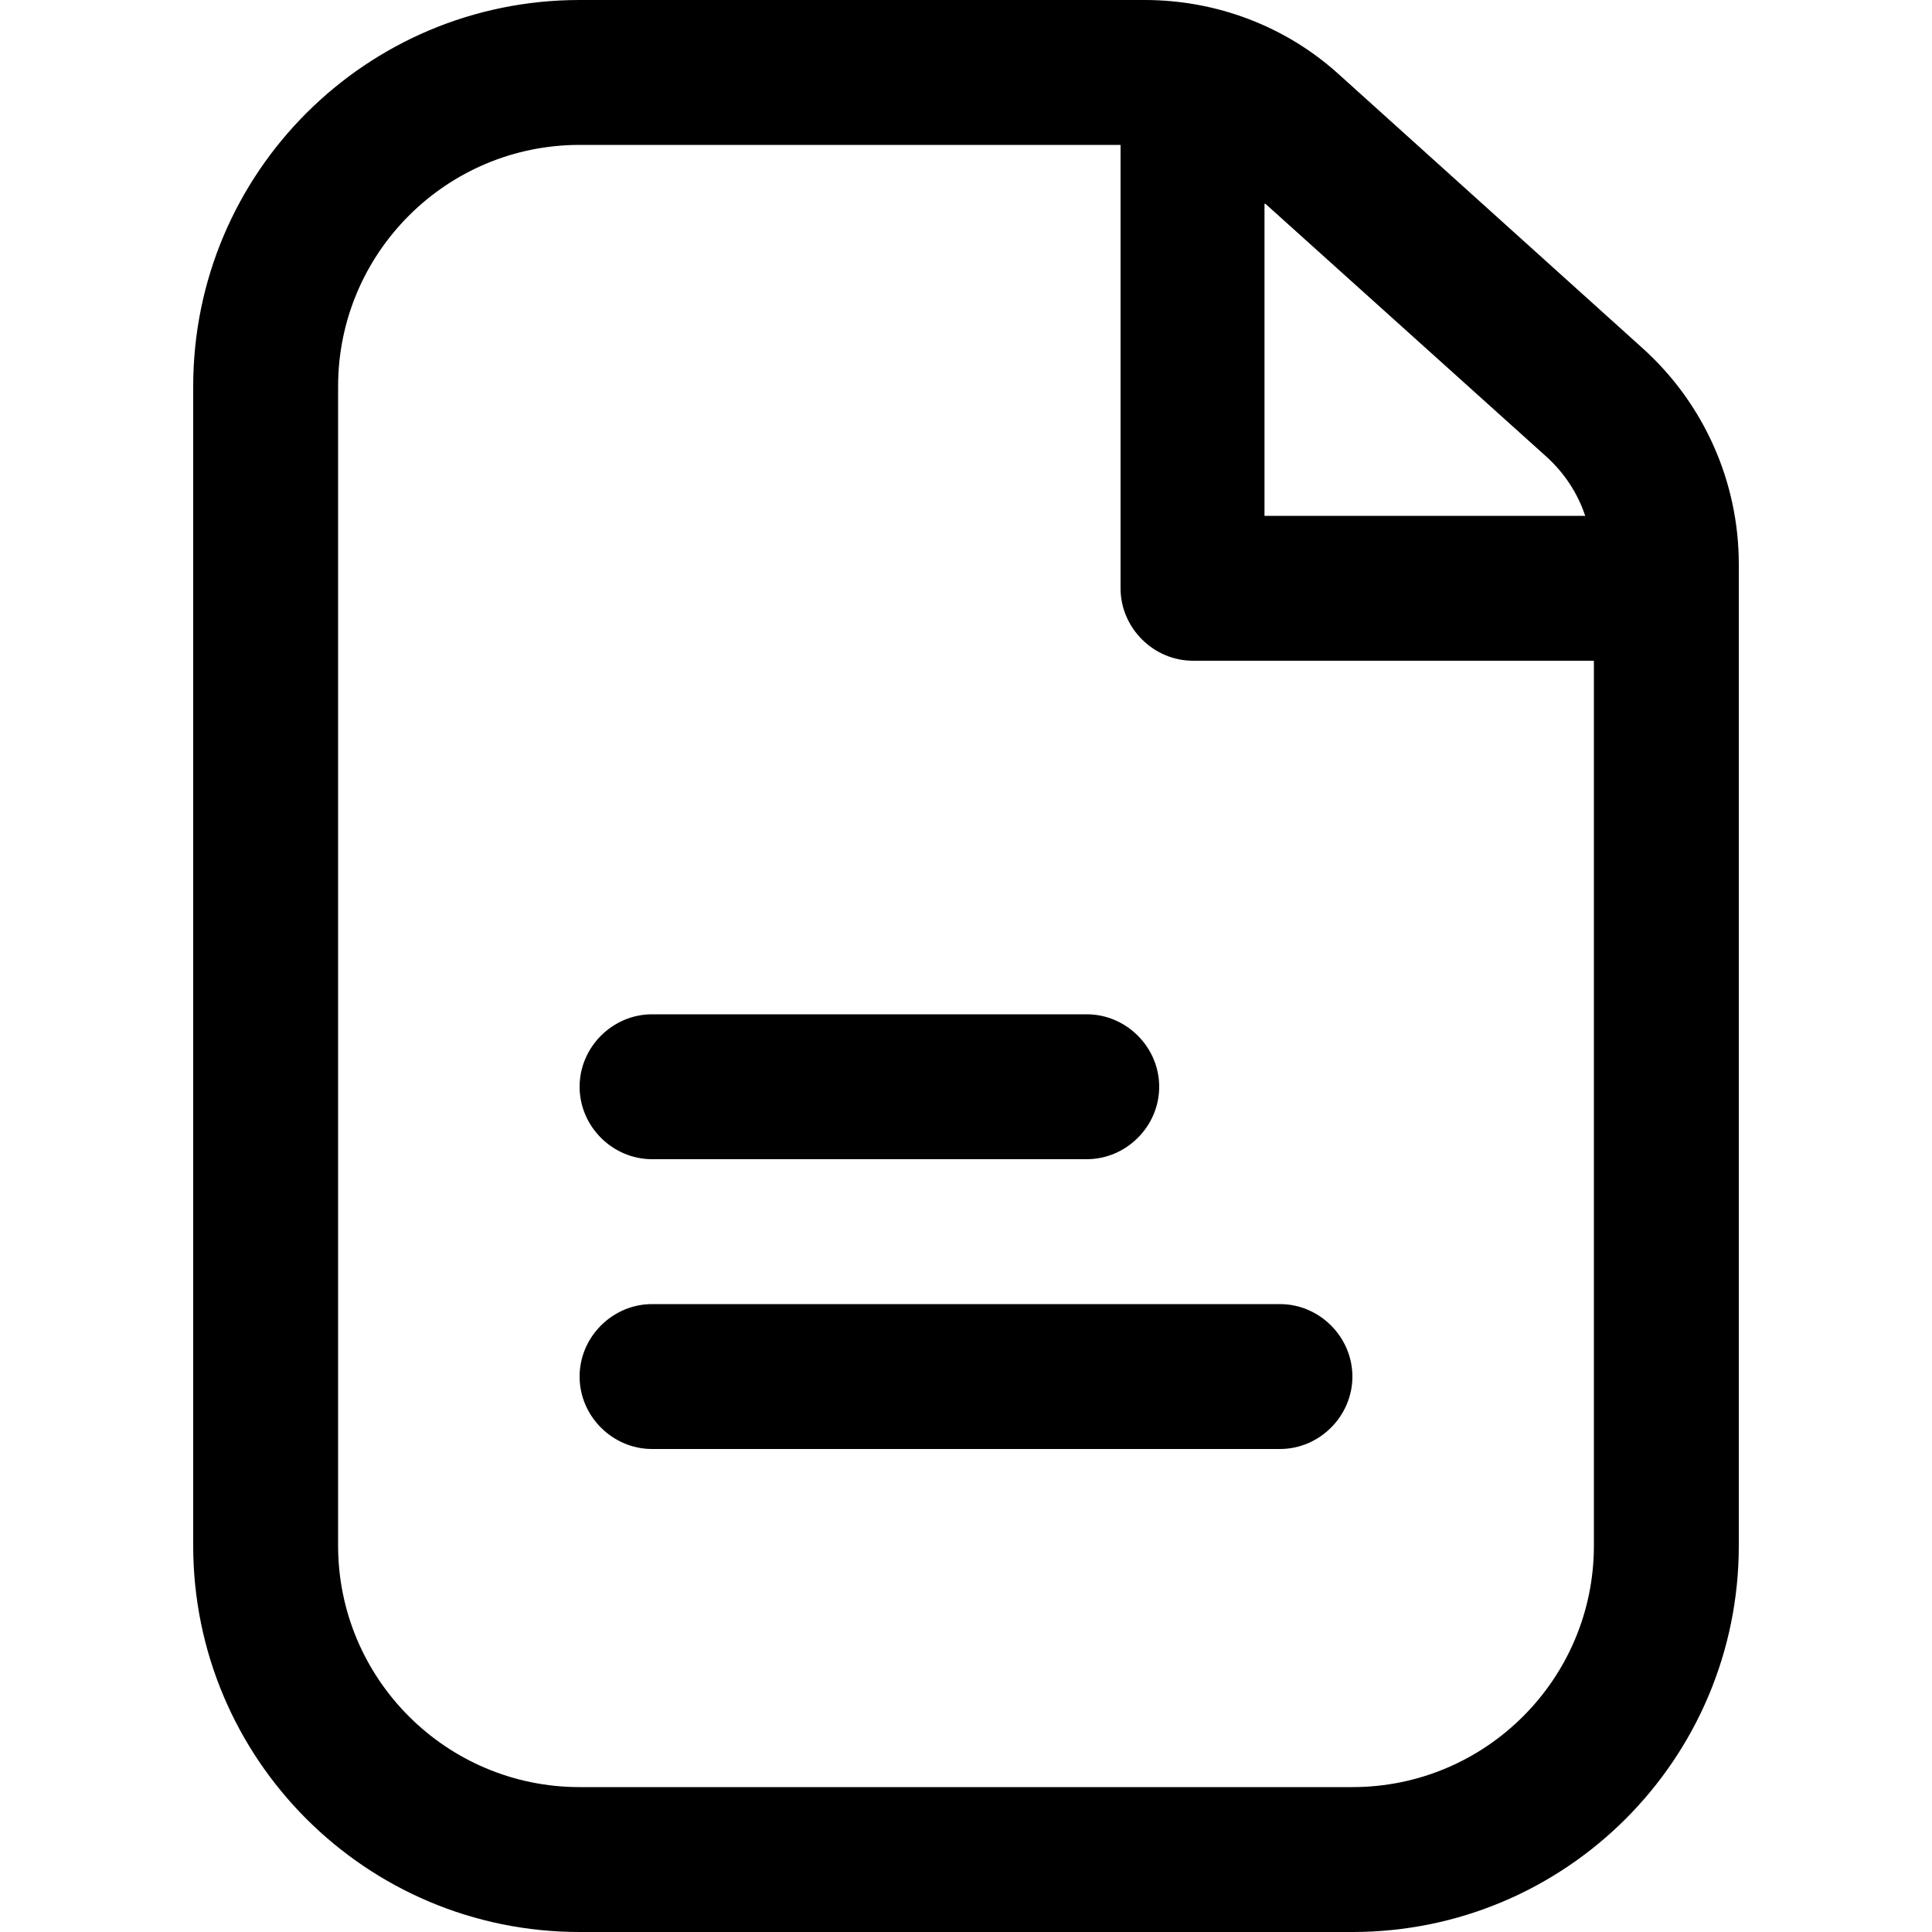
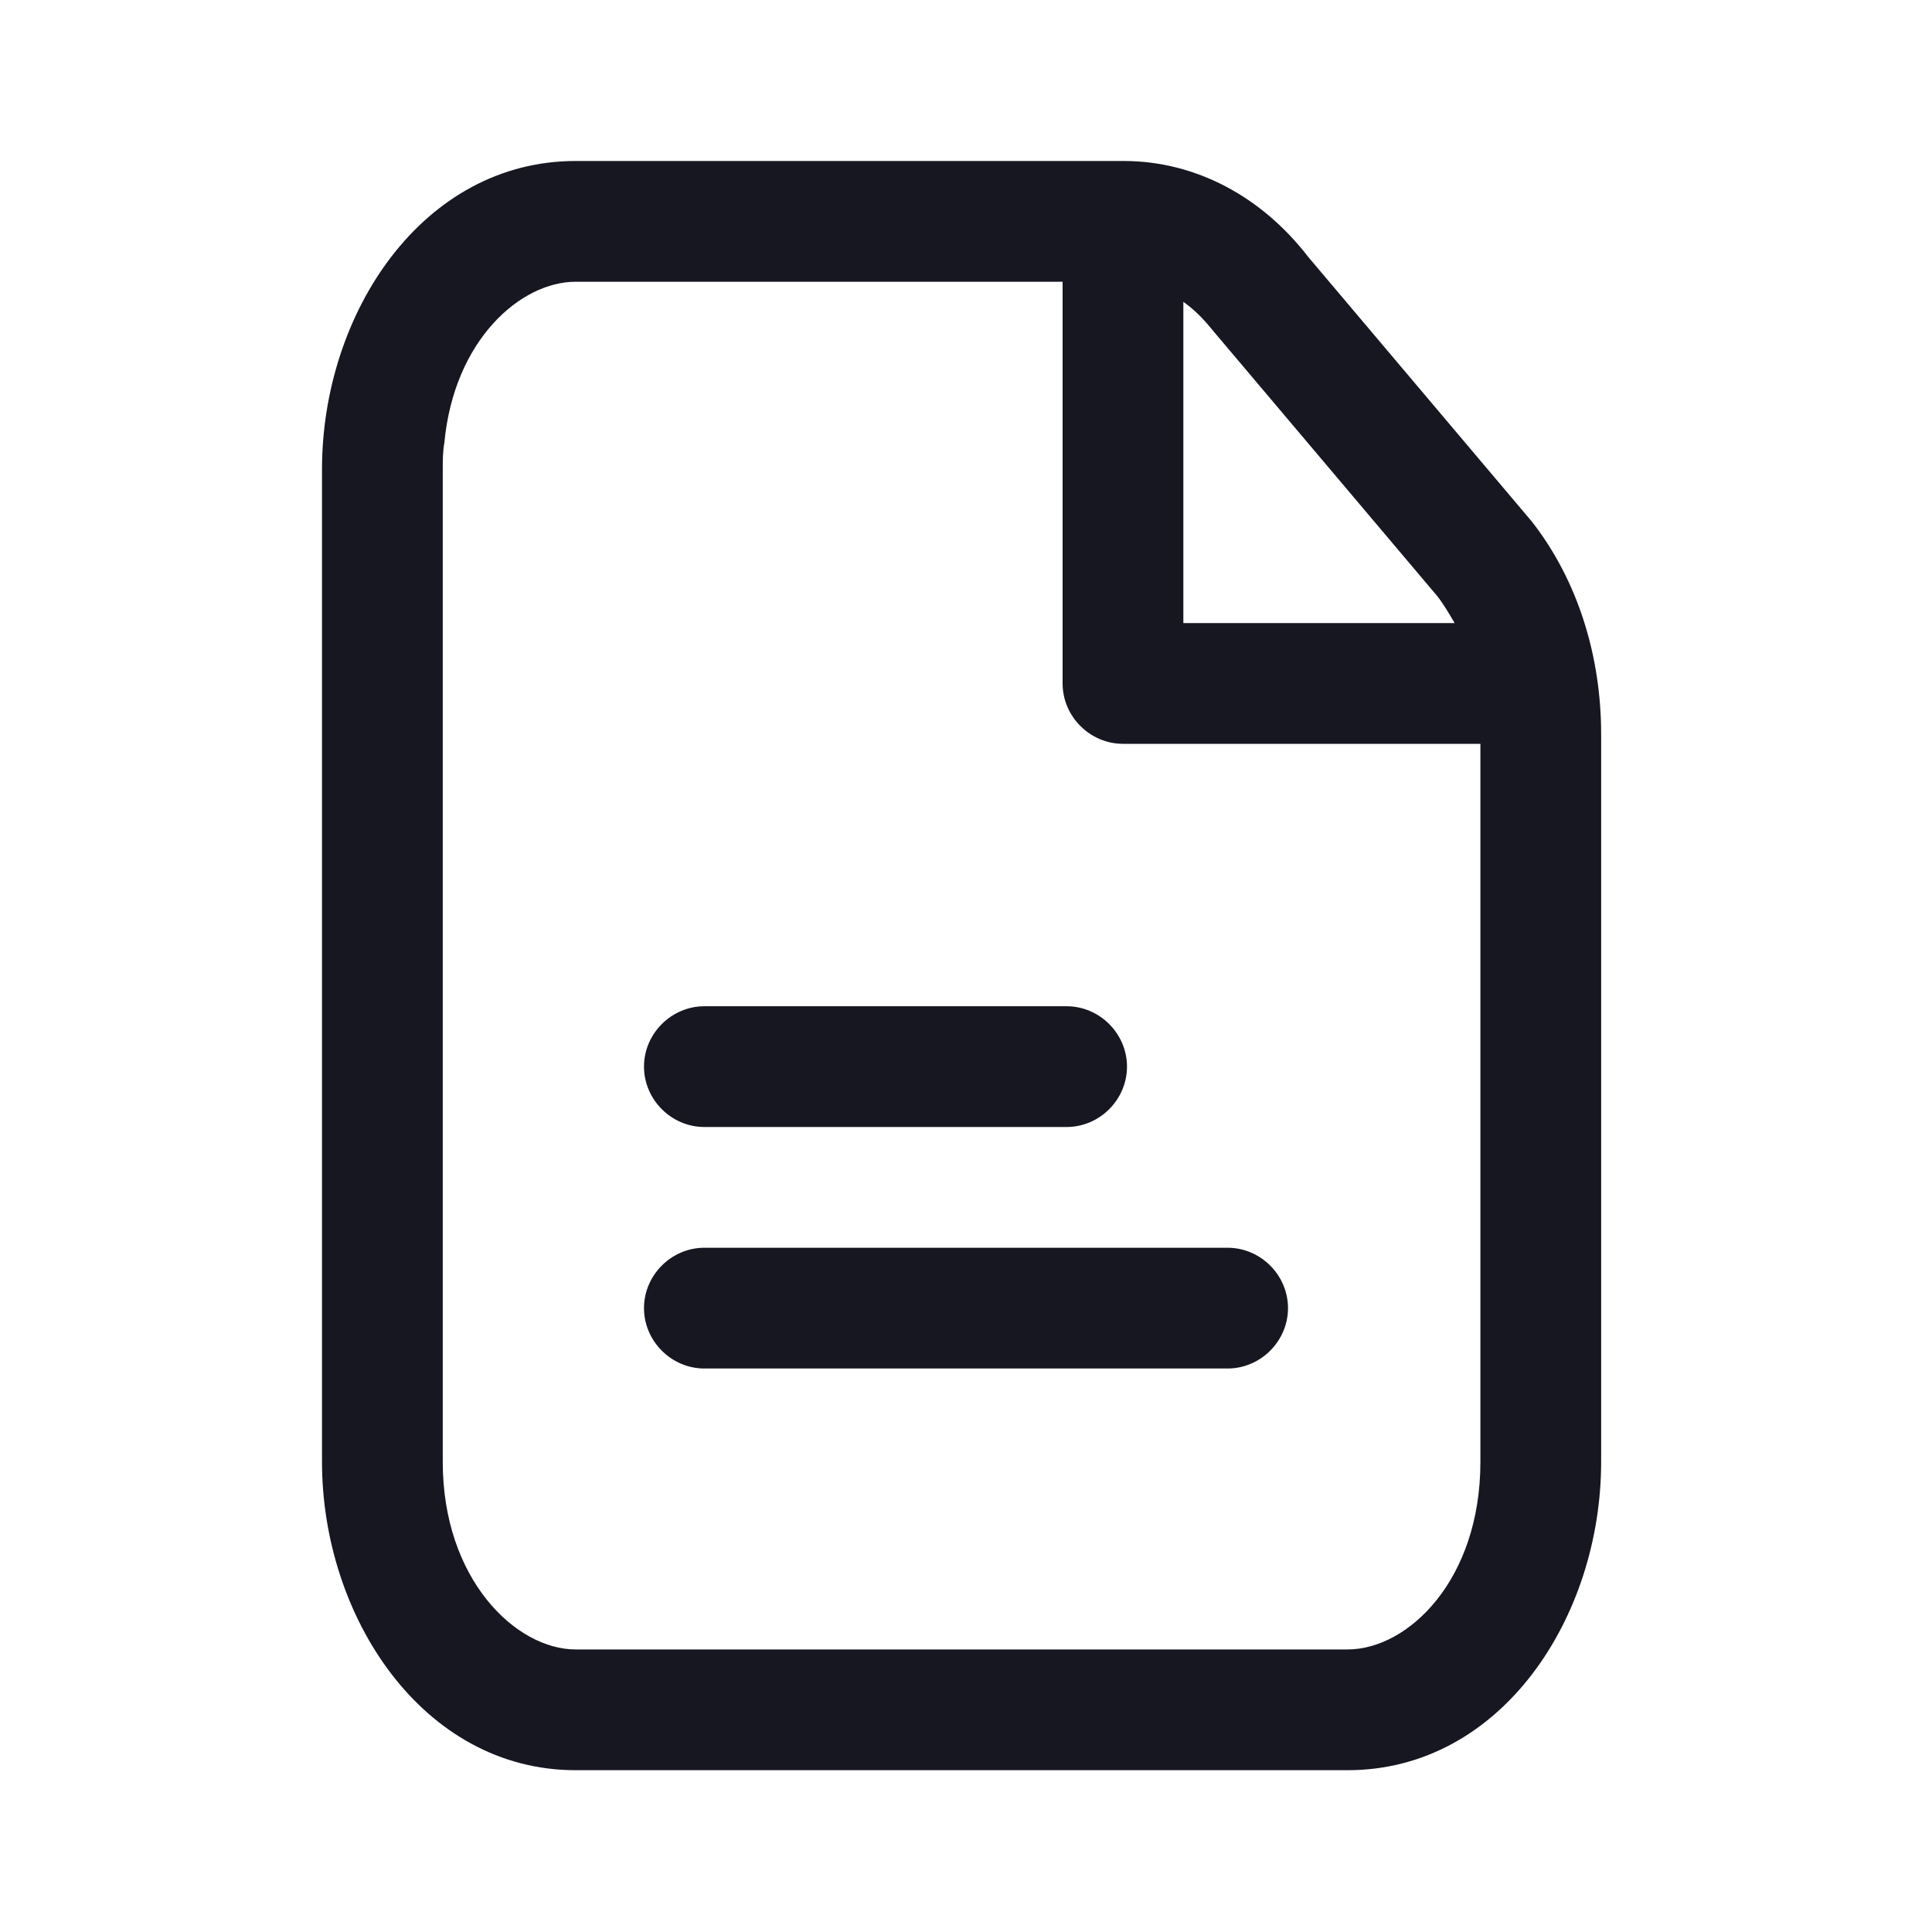
- <svg xmlns="http://www.w3.org/2000/svg" width="24" height="24" viewBox="0 0 16 20">
-   <path d="M15.01,3.61L11.86,.77c-.55-.5-1.27-.77-2.01-.77H4C1.79,0,0,1.79,0,4v12c0,2.21,1.79,4,4,4H12c2.21,0,4-1.79,4-4V5.84c0-.85-.36-1.66-.99-2.23Zm-3.91-1.5l2.9,2.61c.19,.17,.33,.38,.41,.62h-3.32V2.11Zm3.4,9.06v4.83c0,1.38-1.12,2.5-2.5,2.5H4c-1.38,0-2.5-1.12-2.5-2.5V4c0-1.38,1.12-2.5,2.5-2.5h5.6V6.09c0,.41,.34,.75,.75,.75h4.15v4.33Z" />
-   <path d="M4,14.25c0-.41,.34-.75,.75-.75h6.5c.41,0,.75,.34,.75,.75s-.34,.75-.75,.75H4.75c-.41,0-.75-.34-.75-.75Z" />
-   <path d="M4.75,10.5c-.41,0-.75,.34-.75,.75s.34,.75,.75,.75h4.5c.41,0,.75-.34,.75-.75s-.34-.75-.75-.75H4.75Z" />
+ <svg xmlns="http://www.w3.org/2000/svg" width="24" height="24" viewBox="0 0 24 24" fill="none">
+   <path fill-rule="evenodd" clip-rule="evenodd" d="M16.25 3.19L19.03 6.48C19.6 7.21 19.89 8.15 19.89 9.12V18.16C19.89 20.09 18.65 21.99 16.74 21.99H7.15C5.25 21.99 4 20.08 4 18.16V5.83C4 3.89 5.25 2 7.15 2H13.96C14.86 2 15.68 2.45 16.25 3.19ZM15.07 4.11C14.95 3.96 14.83 3.84 14.7 3.75V7.74H18.07C18 7.62 17.93 7.5 17.85 7.4L15.07 4.11ZM16.74 20.49C17.49 20.49 18.39 19.63 18.39 18.16V9.24H13.95C13.54 9.24 13.2 8.9 13.2 8.49V3.5H7.15C6.47 3.5 5.64 4.22 5.52 5.5C5.5 5.61 5.5 5.72 5.5 5.83V18.16C5.5 19.62 6.41 20.49 7.15 20.49H16.74ZM13.25 12.5H8.75C8.34 12.5 8 12.84 8 13.25C8 13.66 8.34 14 8.75 14H13.25C13.66 14 14 13.66 14 13.25C14 12.84 13.66 12.5 13.25 12.5ZM8 16.25C8 16.66 8.34 17 8.75 17H15.25C15.66 17 16 16.66 16 16.25C16 15.84 15.66 15.5 15.25 15.5H8.75C8.34 15.5 8 15.84 8 16.25Z" fill="#161721" />
</svg>
